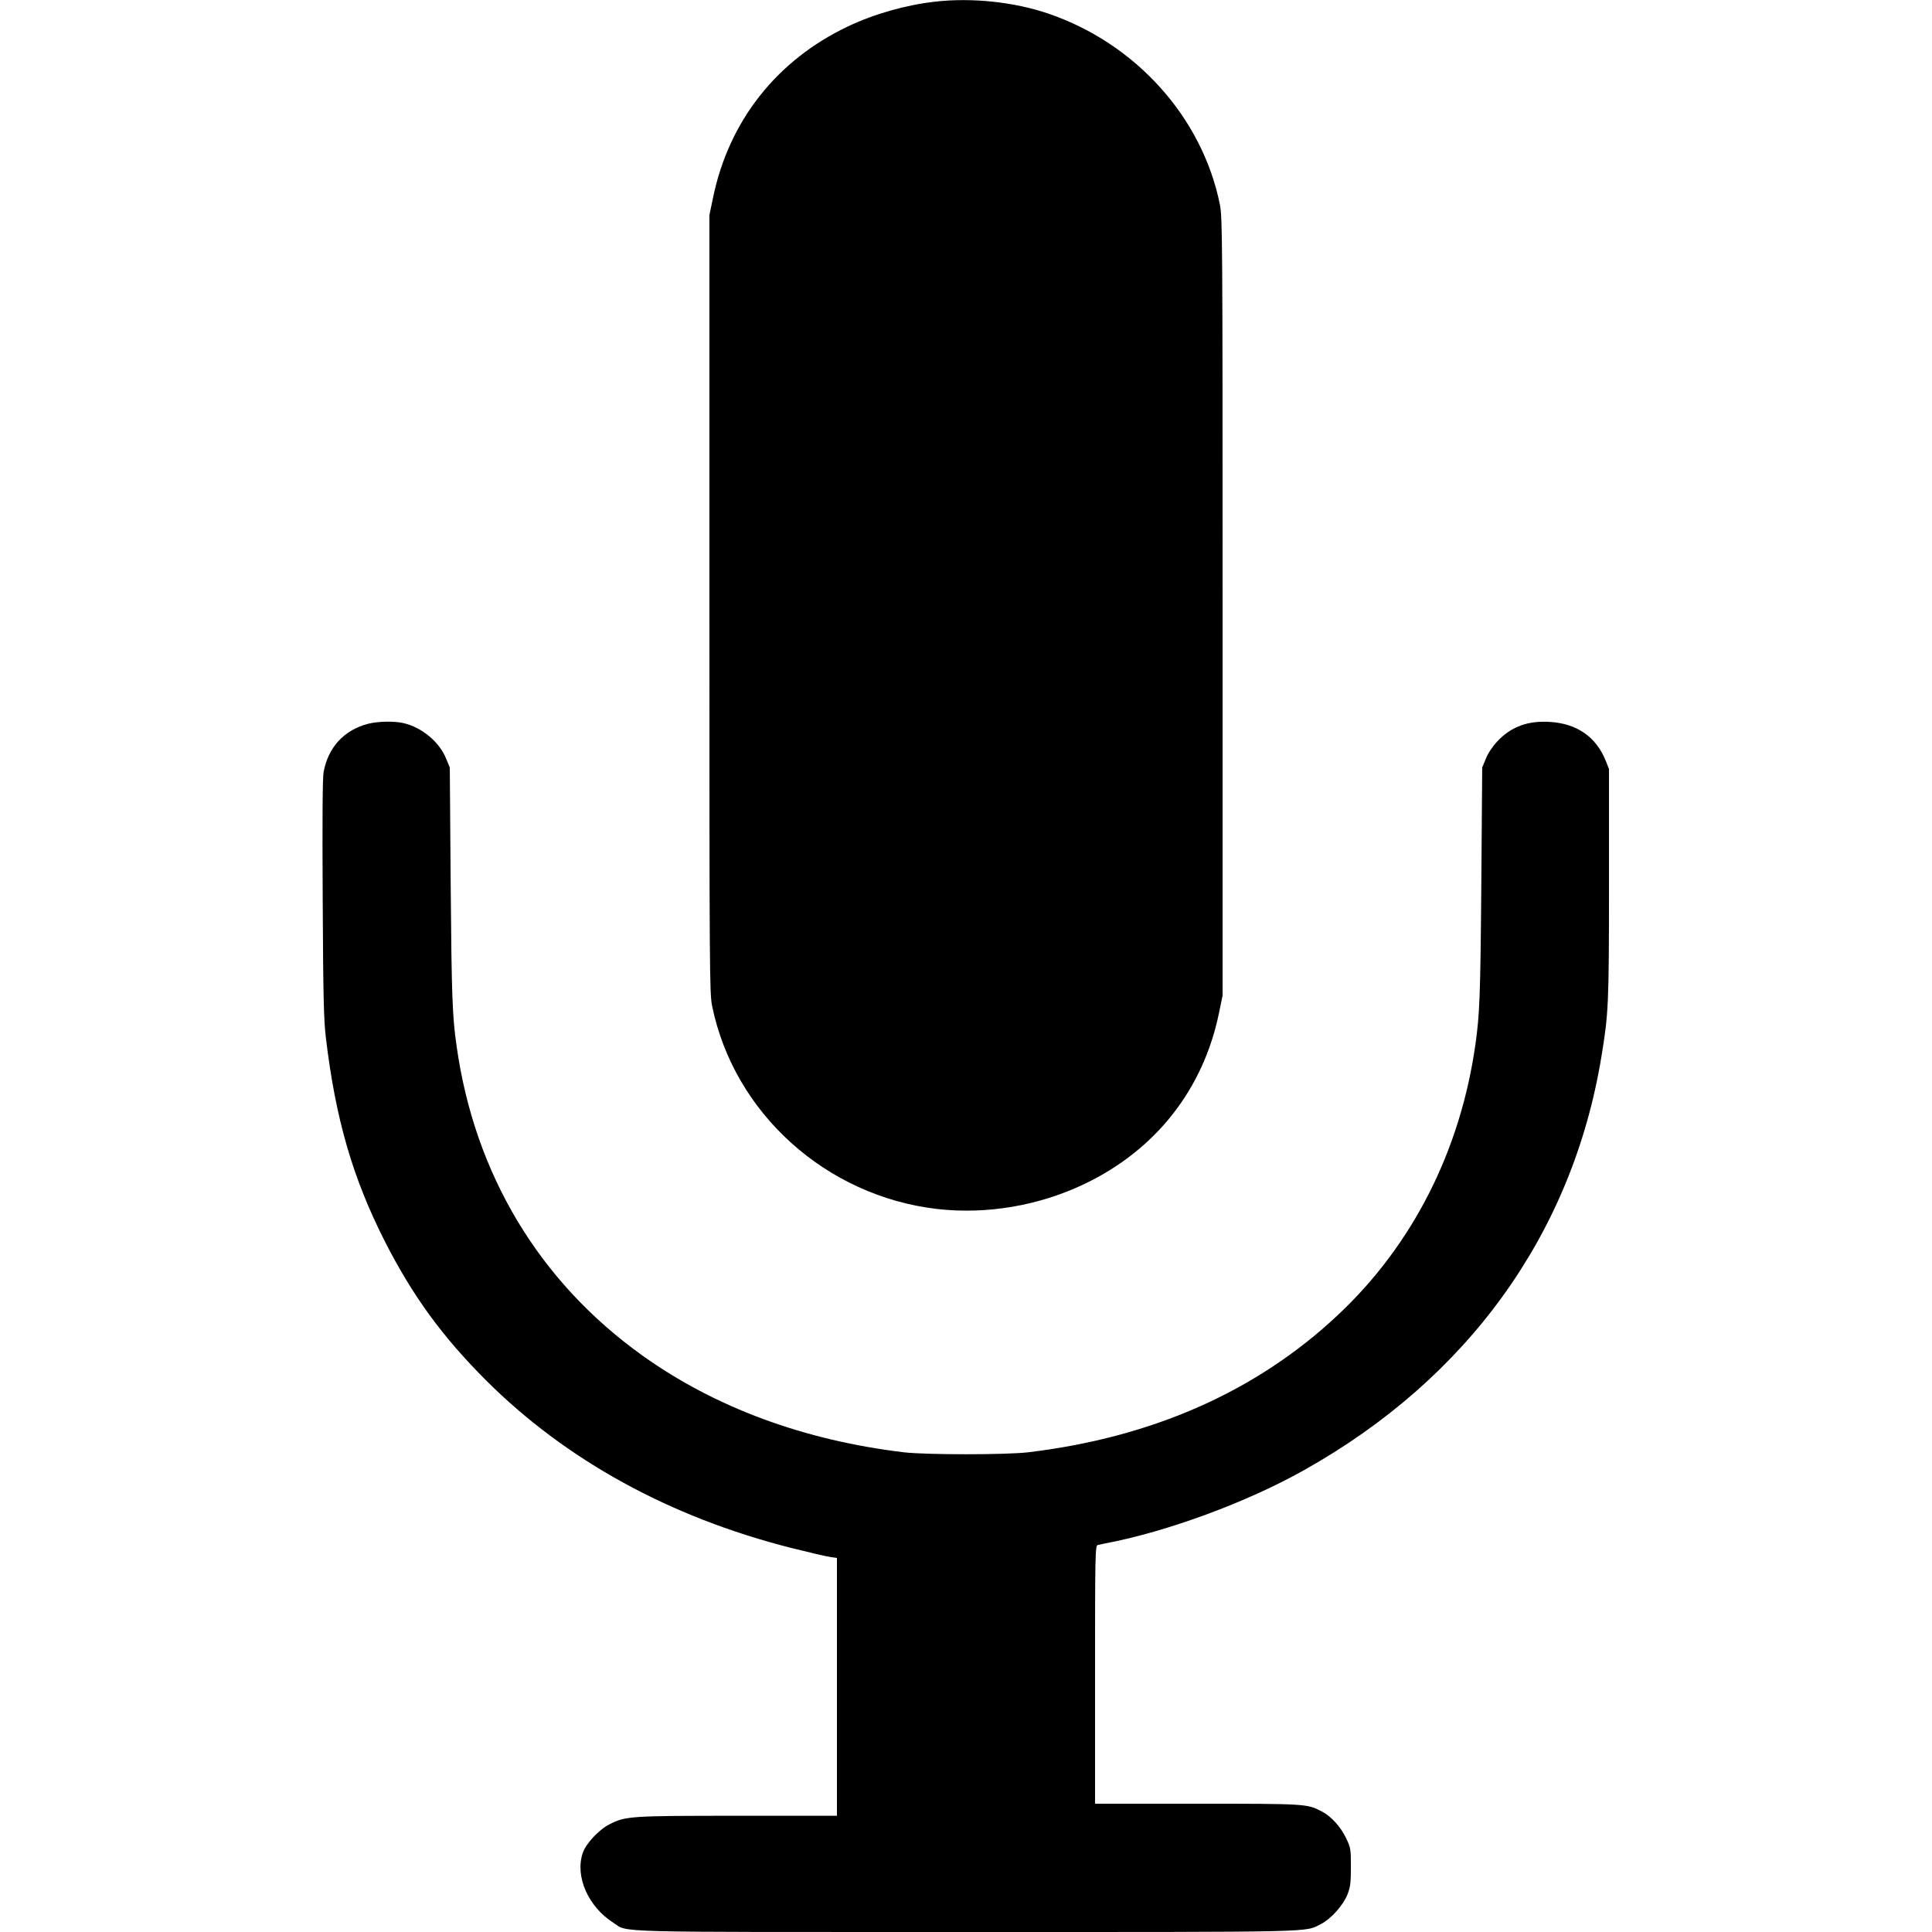
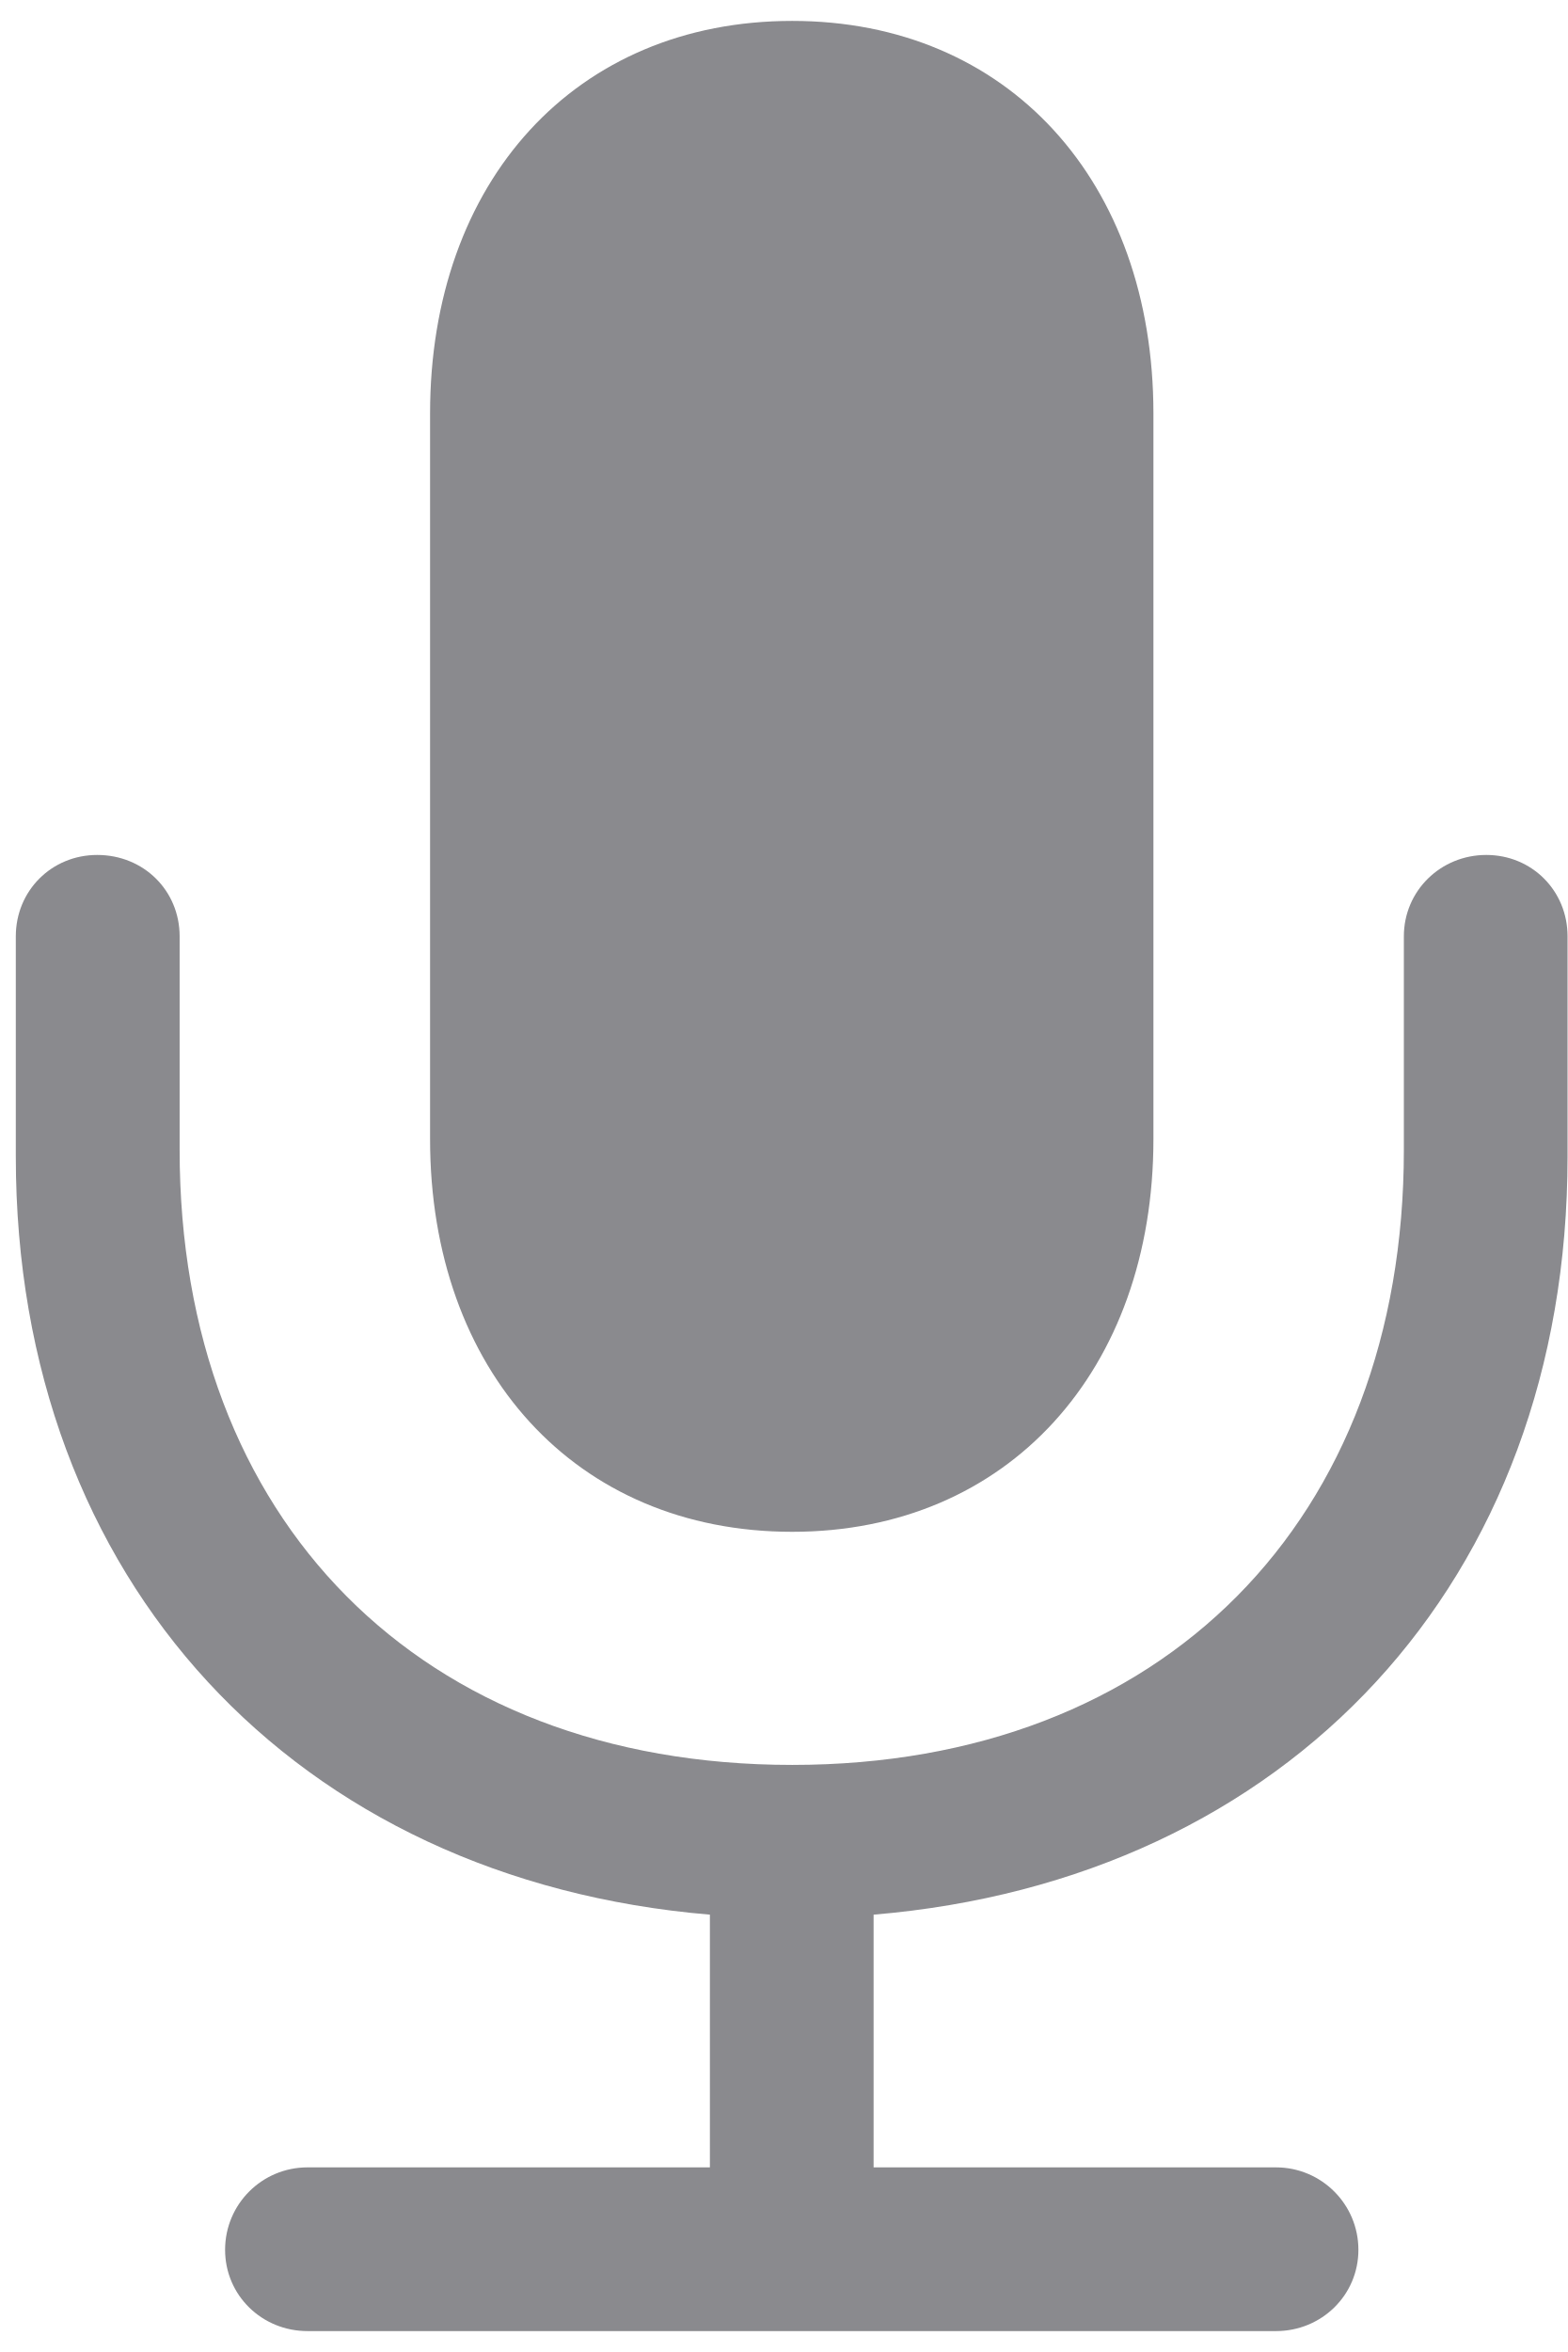
- <svg xmlns="http://www.w3.org/2000/svg" version="1.0" width="16" height="16" viewBox="0 0 853 1280" preserveAspectRatio="xMidYMid meet">
-   <g transform="translate(0,1280) scale(0.1,-0.1)" fill="#000000" stroke="none">
-     <path d="M4060 12789 c-194 -22 -402 -81 -577 -164 -472 -224 -789 -626 -894 -1135 l-24 -115 0 -2575 c0 -2452 1 -2579 18 -2665 145 -710 755 -1260 1492 -1345 327 -37 671 21 975 166 473 226 789 629 892 1137 l23 112 0 2575 c0 2448 -1 2579 -18 2665 -116 576 -556 1066 -1134 1264 -227 78 -508 108 -753 80z" />
-     <path d="M301 8004 c-158 -42 -262 -156 -292 -319 -7 -38 -9 -312 -6 -839 3 -648 7 -805 21 -921 64 -538 177 -928 391 -1350 184 -361 380 -630 670 -920 529 -528 1216 -906 2020 -1110 116 -29 231 -56 258 -60 l47 -7 0 -854 0 -854 -657 0 c-717 0 -743 -2 -851 -57 -69 -35 -155 -127 -176 -189 -53 -155 36 -357 203 -463 103 -66 -69 -61 2341 -61 2377 0 2235 -3 2349 54 64 33 144 122 173 194 19 49 23 75 23 182 0 120 -1 128 -32 192 -36 76 -100 146 -165 179 -95 48 -100 49 -820 49 l-678 0 0 854 c0 805 1 855 18 860 9 2 33 7 52 11 406 77 934 271 1313 484 1088 609 1778 1567 1971 2736 48 288 51 352 51 1150 l0 760 -23 58 c-63 155 -190 243 -367 254 -147 10 -260 -32 -350 -129 -32 -34 -63 -80 -76 -115 l-24 -58 -6 -785 c-6 -737 -11 -850 -39 -1050 -100 -705 -417 -1330 -913 -1794 -538 -505 -1229 -810 -2052 -908 -146 -17 -674 -17 -820 0 -663 79 -1253 297 -1735 642 -683 489 -1111 1202 -1230 2050 -28 194 -33 327 -39 1060 l-6 785 -24 58 c-44 111 -161 208 -282 236 -62 15 -175 12 -238 -5z" />
-   </g>
+ <svg xmlns="http://www.w3.org/2000/svg" width="12" height="18" viewBox="0 0 12 18" fill="none">
+   <path d="M6.064 11.723C7.716 11.723 8.829 10.486 8.829 8.718V3.165C8.829 1.388 7.716 0.16 6.064 0.16C4.404 0.16 3.292 1.388 3.292 3.165V8.718C3.292 10.486 4.404 11.723 6.064 11.723ZM0.121 8.851C0.121 12.104 2.271 14.387 5.434 14.653V16.587H2.354C2.005 16.587 1.723 16.869 1.723 17.218C1.723 17.566 2.005 17.84 2.354 17.84H9.767C10.115 17.84 10.398 17.566 10.398 17.218C10.398 16.869 10.115 16.587 9.767 16.587H6.687V14.653C9.858 14.387 11.999 12.104 11.999 8.851V7.166C11.999 6.817 11.726 6.543 11.377 6.543C11.028 6.543 10.746 6.817 10.746 7.166V8.801C10.746 11.631 8.903 13.507 6.064 13.507C3.217 13.507 1.375 11.631 1.375 8.801V7.166C1.375 6.817 1.101 6.543 0.744 6.543C0.395 6.543 0.121 6.817 0.121 7.166V8.851Z" fill="#3C3C43" fill-opacity="0.6" />
</svg>
